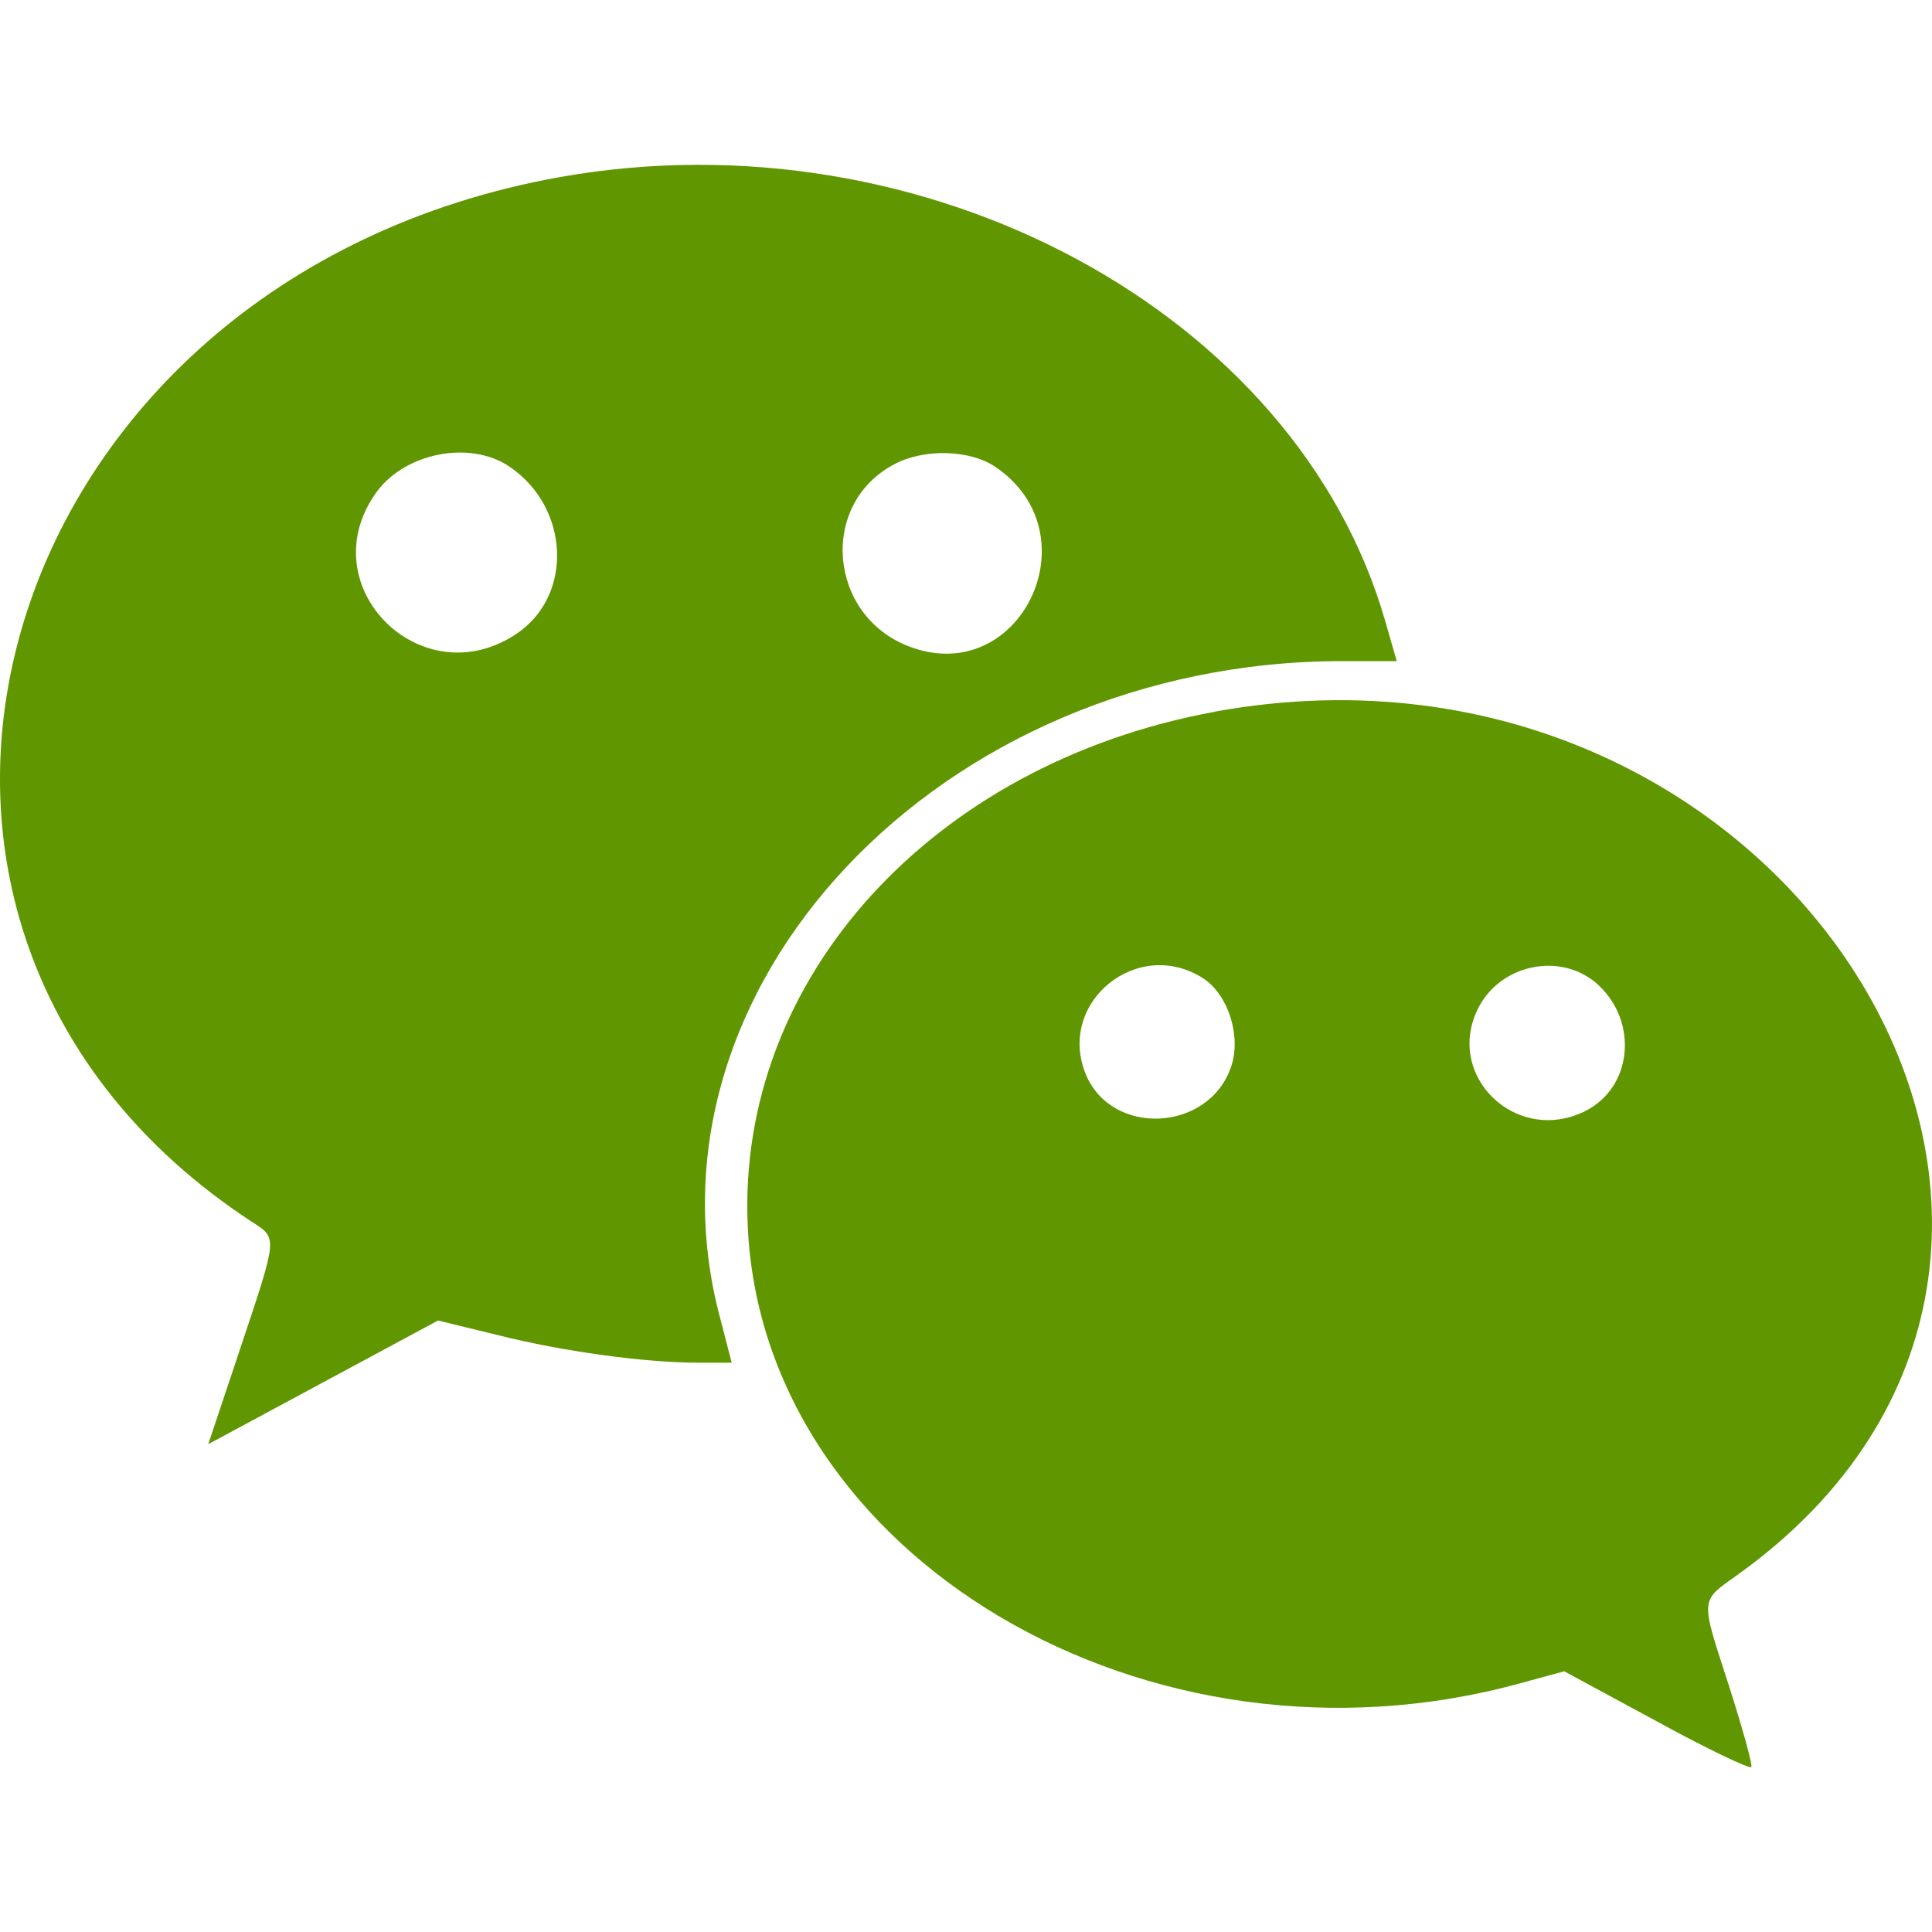
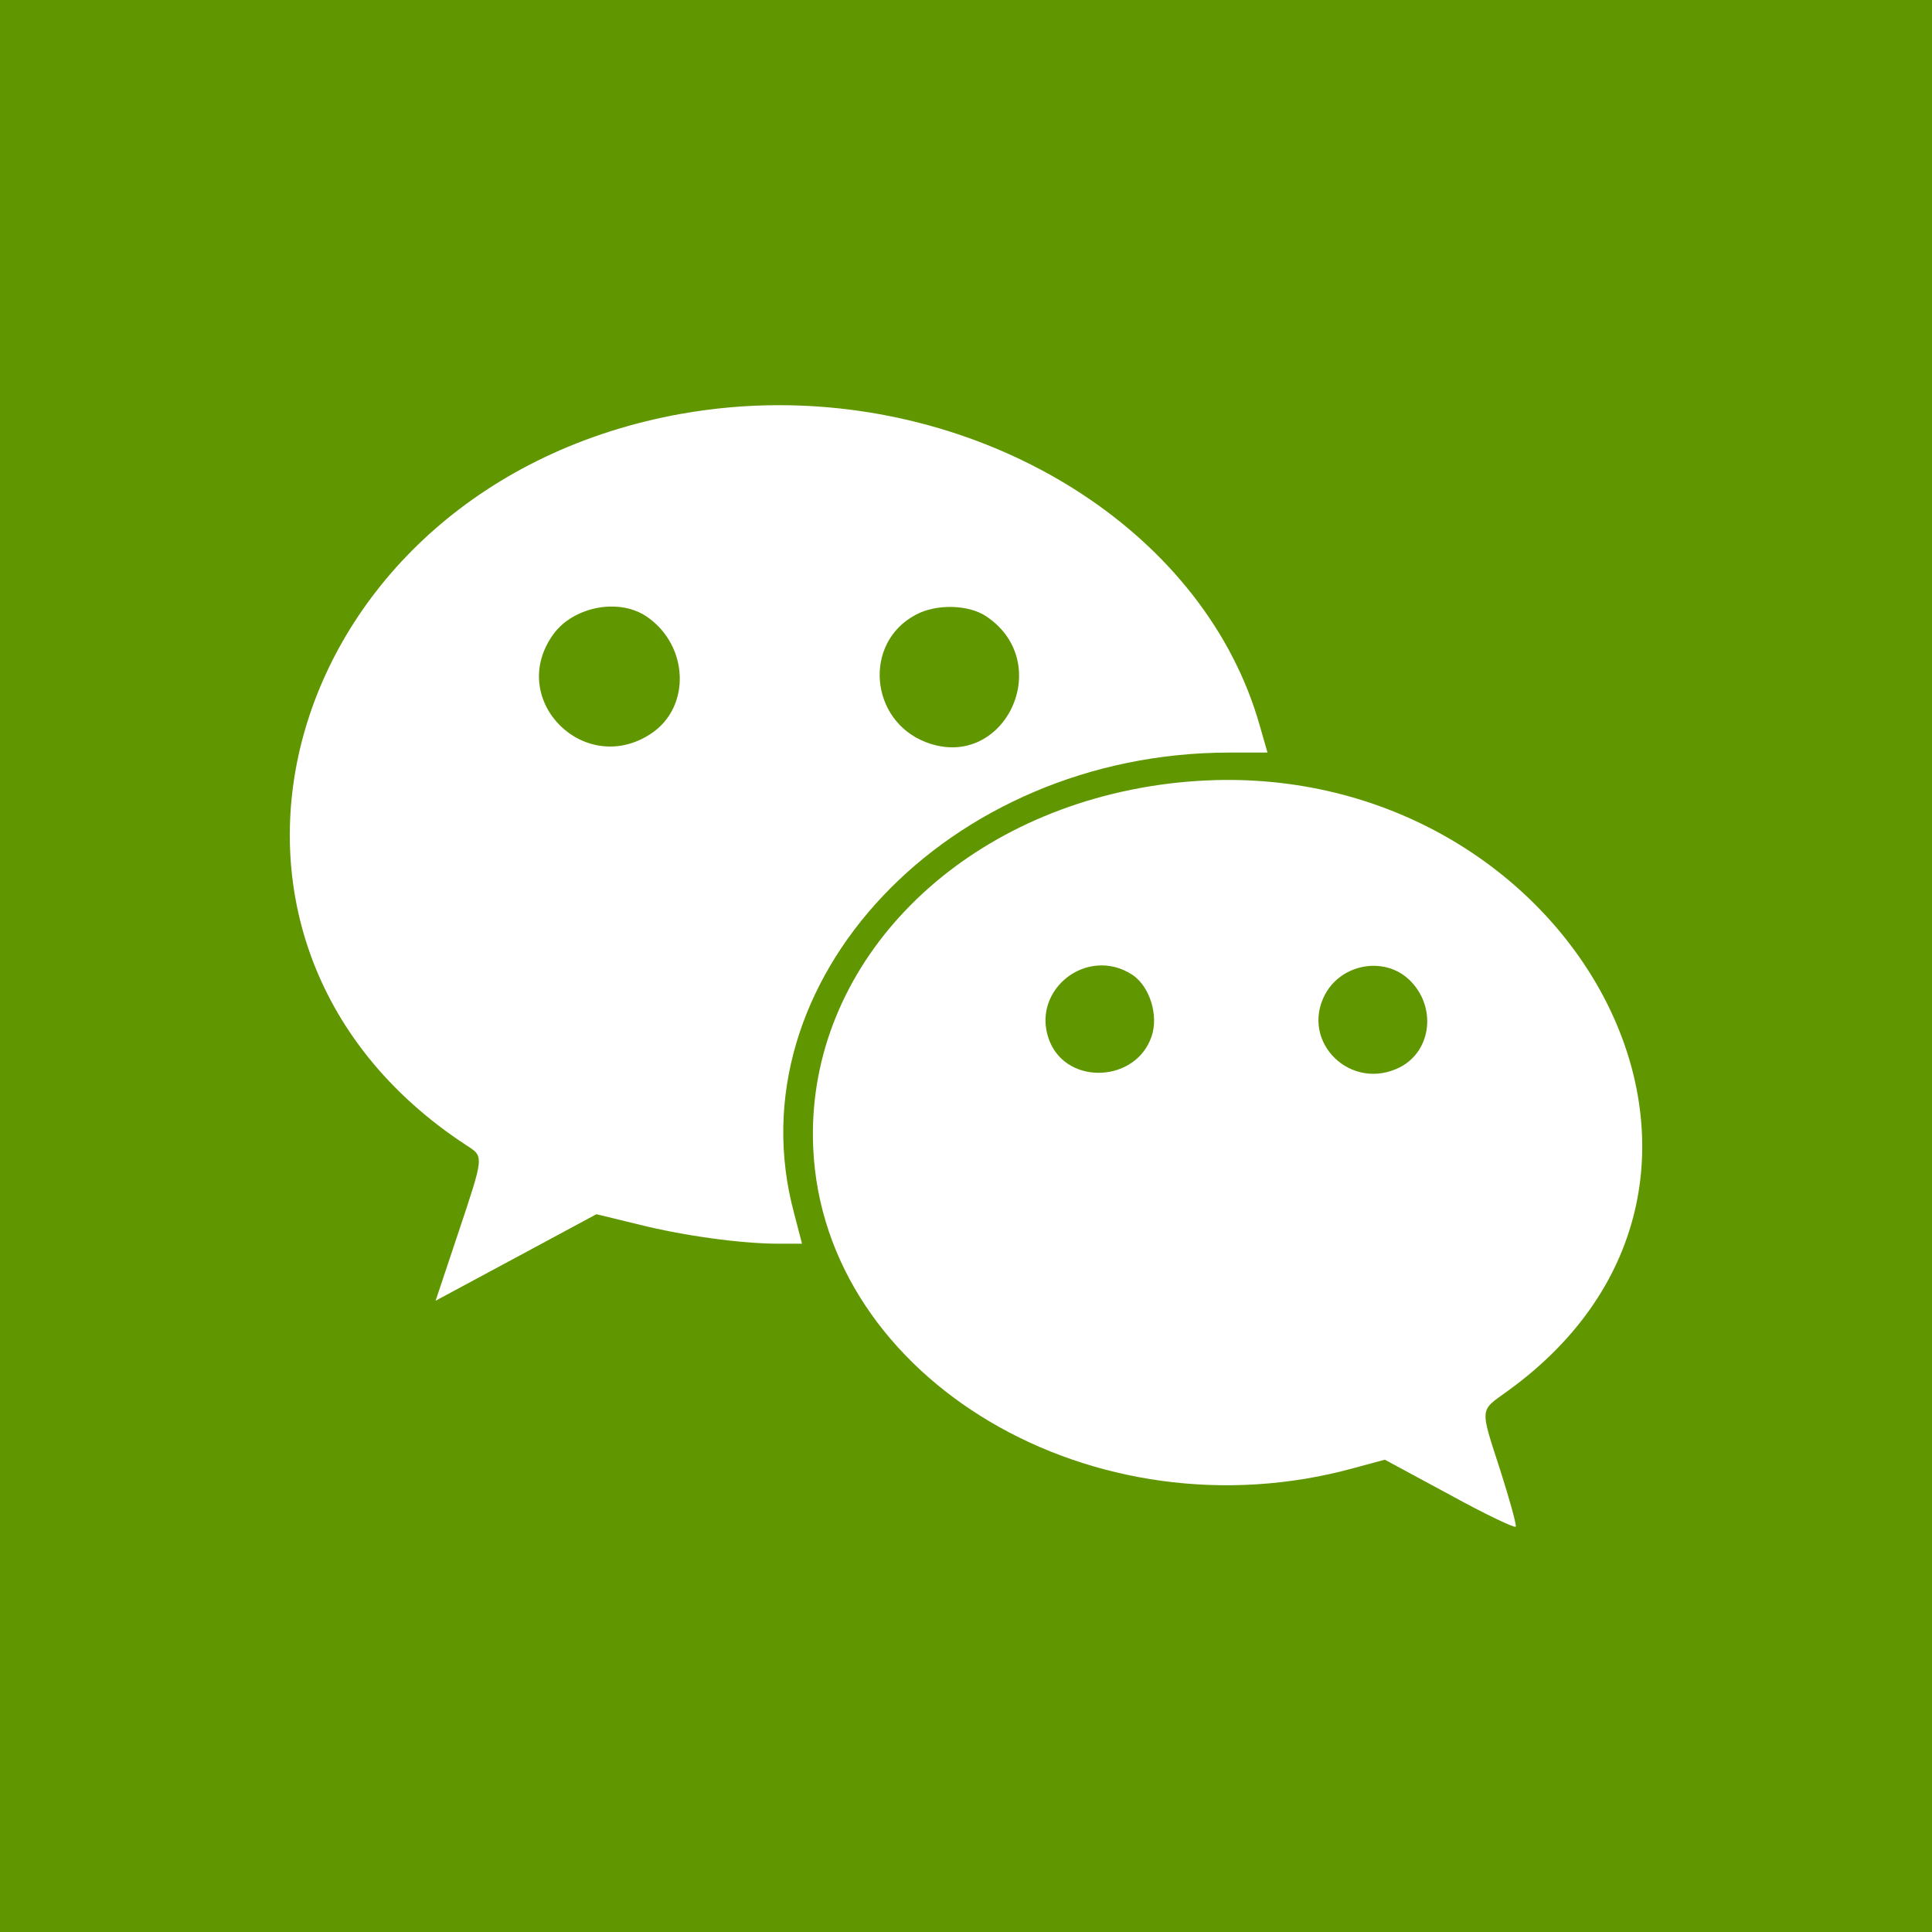
<svg xmlns="http://www.w3.org/2000/svg" width="100" height="100" viewBox="0 0 100 100">
-   <path d="M28.956 9.17C-.56 14.464-10.396 47.946 13.08 63.27c1.29.832 1.29.74-.644 6.525L10.78 74.75l5.946-3.2 5.946-3.2 3.155.77c3.31.83 7.54 1.414 10.36 1.414h1.686l-.582-2.246C32.666 51.175 48.663 34.22 69.475 34.22h2.82l-.584-2.03C67.142 16.156 47.864 5.79 28.955 9.17zM26.38 24.16c3.126 2.123 3.31 6.71.307 8.678-4.872 3.2-10.572-2.432-7.294-7.23 1.44-2.156 4.904-2.864 6.988-1.45zm25.133 0c5.15 3.478 1.287 11.51-4.475 9.294-4.166-1.6-4.657-7.354-.765-9.416 1.533-.83 3.923-.77 5.24.122zm11.37 12.68c-14.617 2.674-24.76 13.815-24.18 26.617.766 17.14 20.78 28.957 39.996 23.665l2.265-.616 4.78 2.585c2.64 1.446 4.844 2.492 4.905 2.37.062-.155-.458-2-1.133-4.126-1.532-4.738-1.562-4.4.492-5.875 23.107-16.65 2.817-50.072-27.126-44.626zm-.58 13.815c1.287.862 1.962 3.016 1.41 4.585-1.166 3.356-6.164 3.602-7.51.37-1.534-3.724 2.696-7.17 6.1-4.954zm20.472.37c2.023 1.936 1.688 5.23-.675 6.46-3.616 1.847-7.416-1.845-5.546-5.384 1.225-2.278 4.382-2.832 6.22-1.078zm-27.36 33.246" fill="#609700" />
+   <path d="M0 0v100h100V0H0zm40.225 20.973C51.72 20.93 62.4 27.71 65.197 37.53l.408 1.423h-1.972c-14.57 0-25.768 11.87-22.53 23.848l.41 1.573H40.33c-1.973 0-4.933-.41-7.25-.99l-2.21-.537-4.16 2.24-4.163 2.238 1.158-3.467c1.353-4.05 1.353-3.986.45-4.568C7.723 48.56 14.61 25.122 35.27 21.417v.002c1.654-.296 3.313-.44 4.955-.447zm-8.68 10.423c-1.155.036-2.34.583-2.97 1.526-2.294 3.36 1.696 7.302 5.107 5.062 2.102-1.378 1.972-4.588-.215-6.074-.547-.37-1.23-.535-1.922-.514zm17.738.02c-.668-.016-1.354.117-1.89.408-2.725 1.444-2.382 5.472.535 6.592 4.033 1.55 6.738-4.072 3.133-6.506-.46-.312-1.11-.478-1.777-.494zm13.582 8.963c18.772-.53 30.308 20.715 15.143 31.64-1.438 1.034-1.417.797-.344 4.113.473 1.487.835 2.78.79 2.888-.042.088-1.584-.645-3.43-1.66l-3.348-1.807-1.586.43C56.638 79.69 42.628 71.418 42.092 59.42c-.407-8.962 6.694-16.76 16.928-18.633v-.002c1.31-.238 2.594-.37 3.845-.404zm-6.076 9.6c-1.788.145-3.253 1.99-2.448 3.946.943 2.262 4.442 2.09 5.258-.26.387-1.098-.085-2.605-.987-3.21h-.002c-.594-.387-1.225-.526-1.82-.477zm14.437.014c-1.038-.046-2.103.478-2.64 1.475-1.308 2.476 1.352 5.06 3.884 3.768 1.654-.86 1.89-3.167.473-4.523-.482-.46-1.094-.693-1.716-.72z" fill="#609700" />
</svg>
